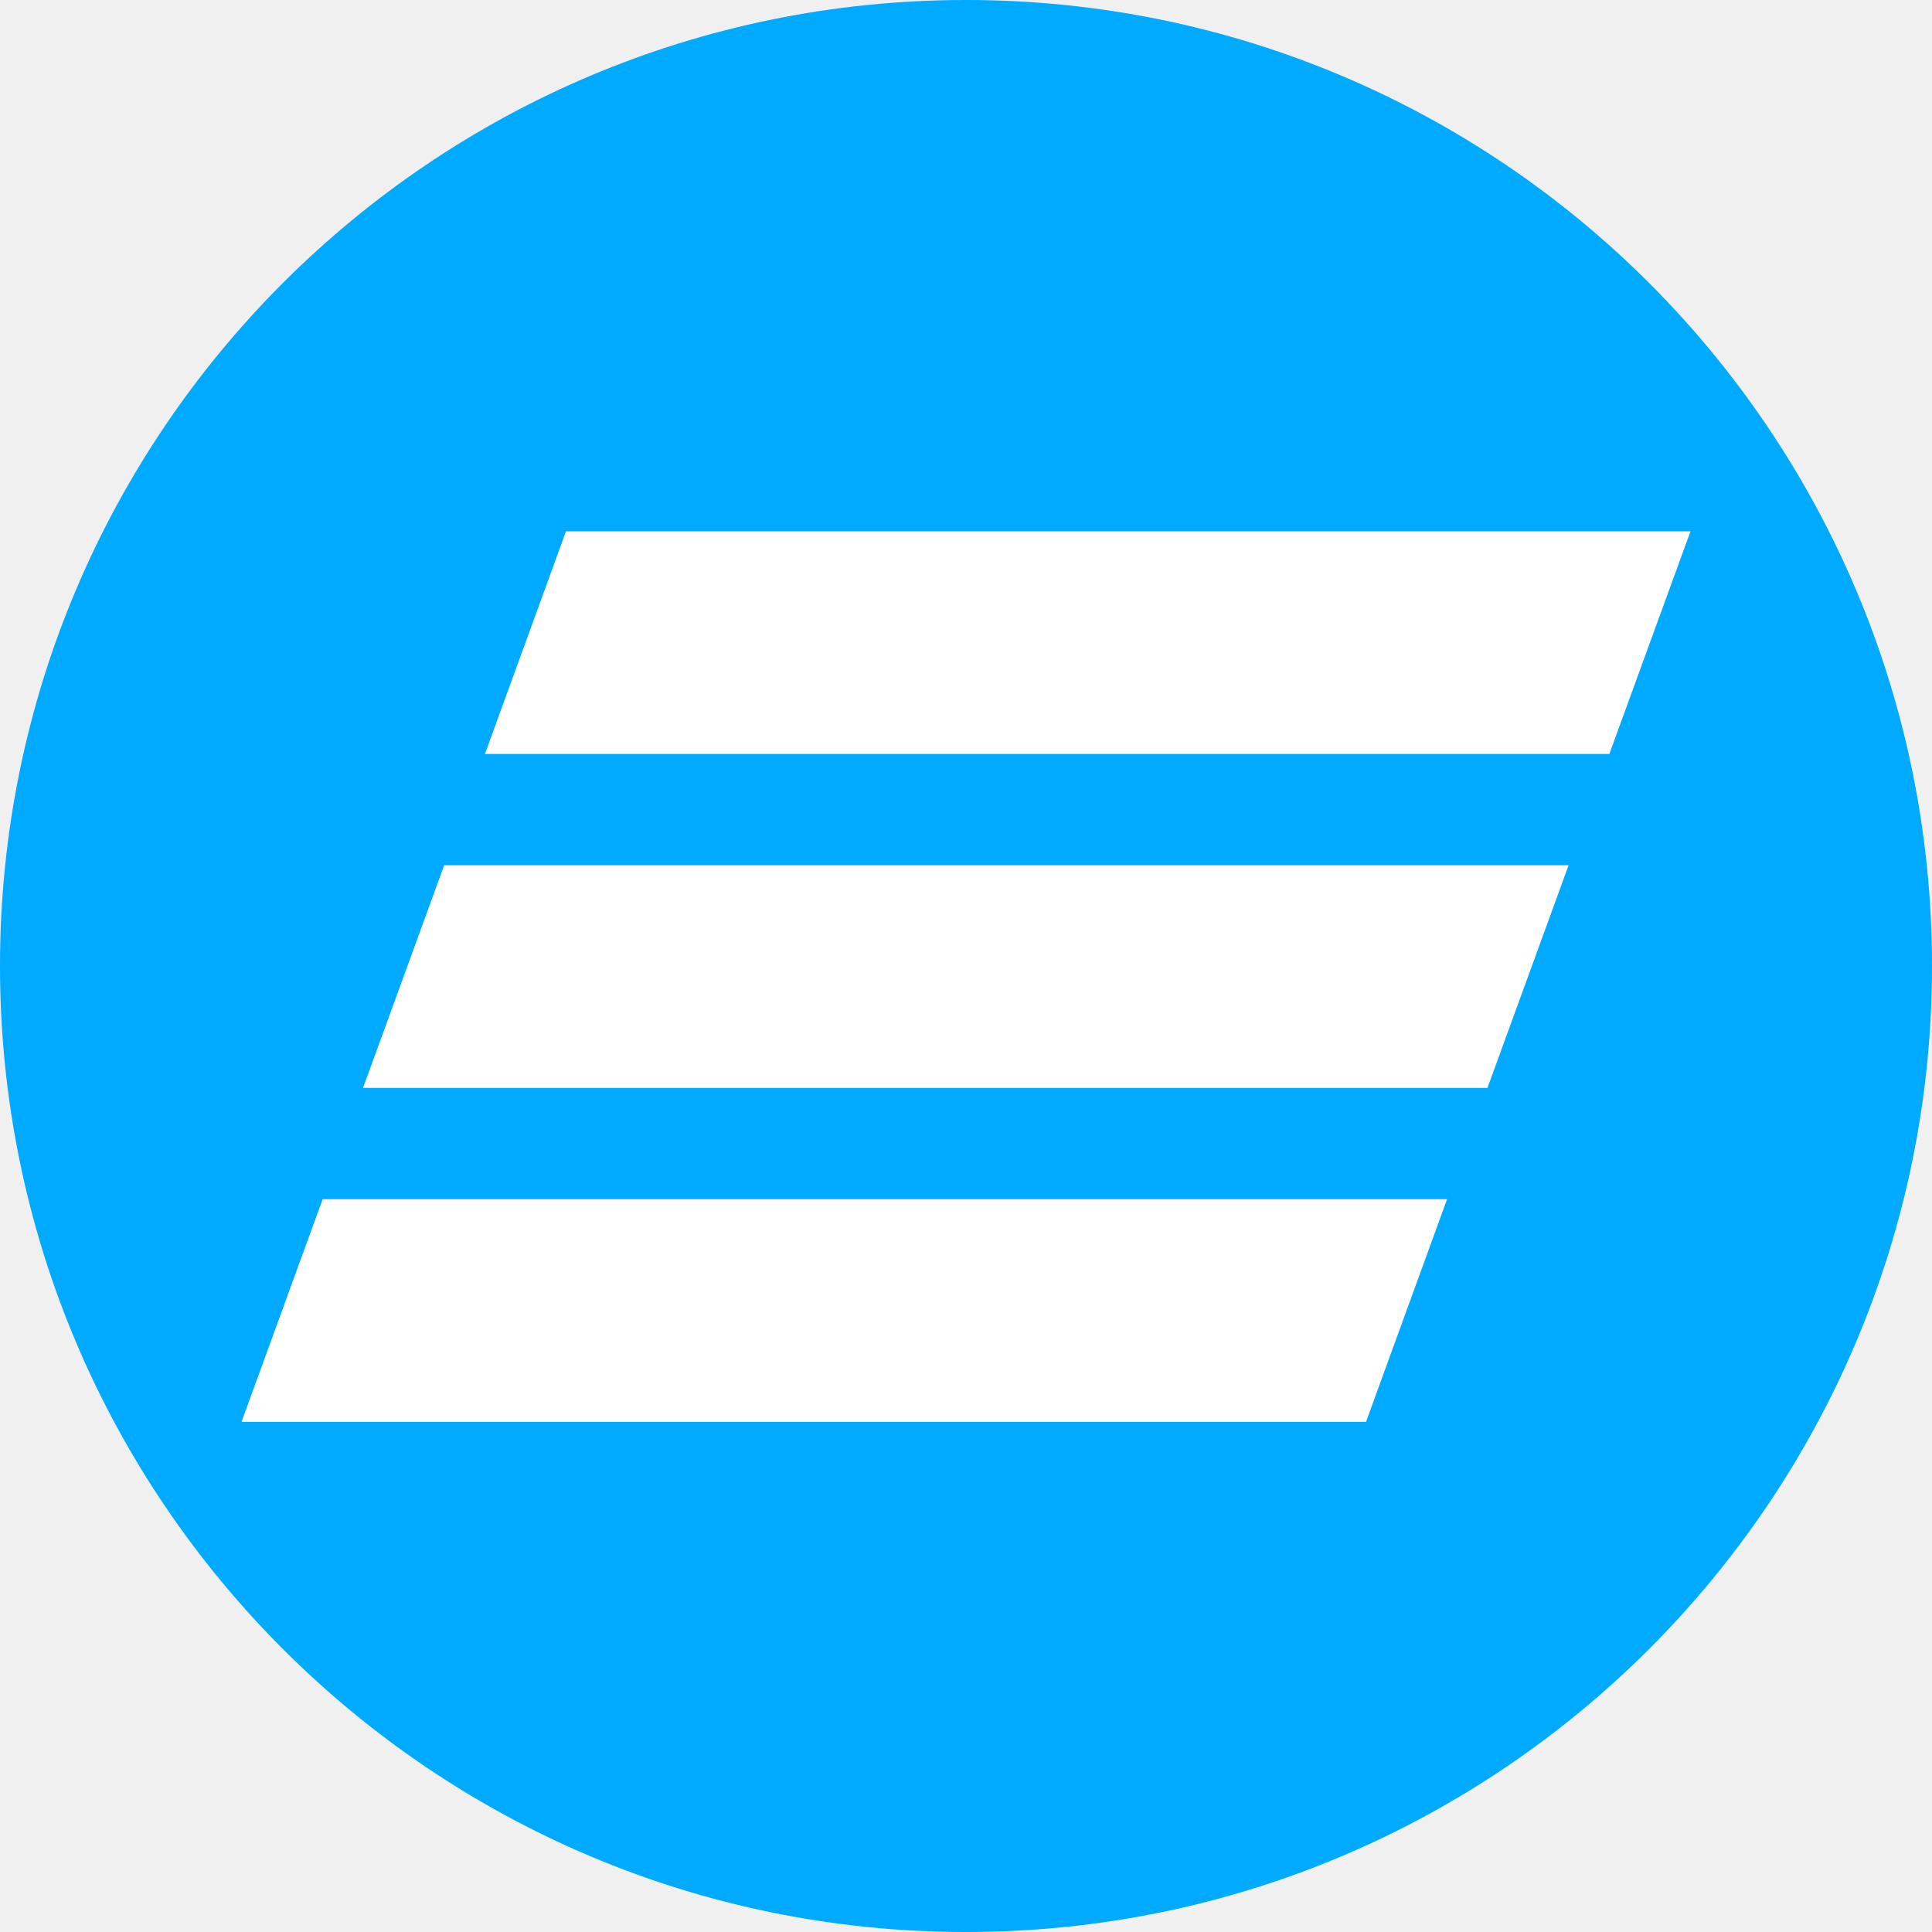
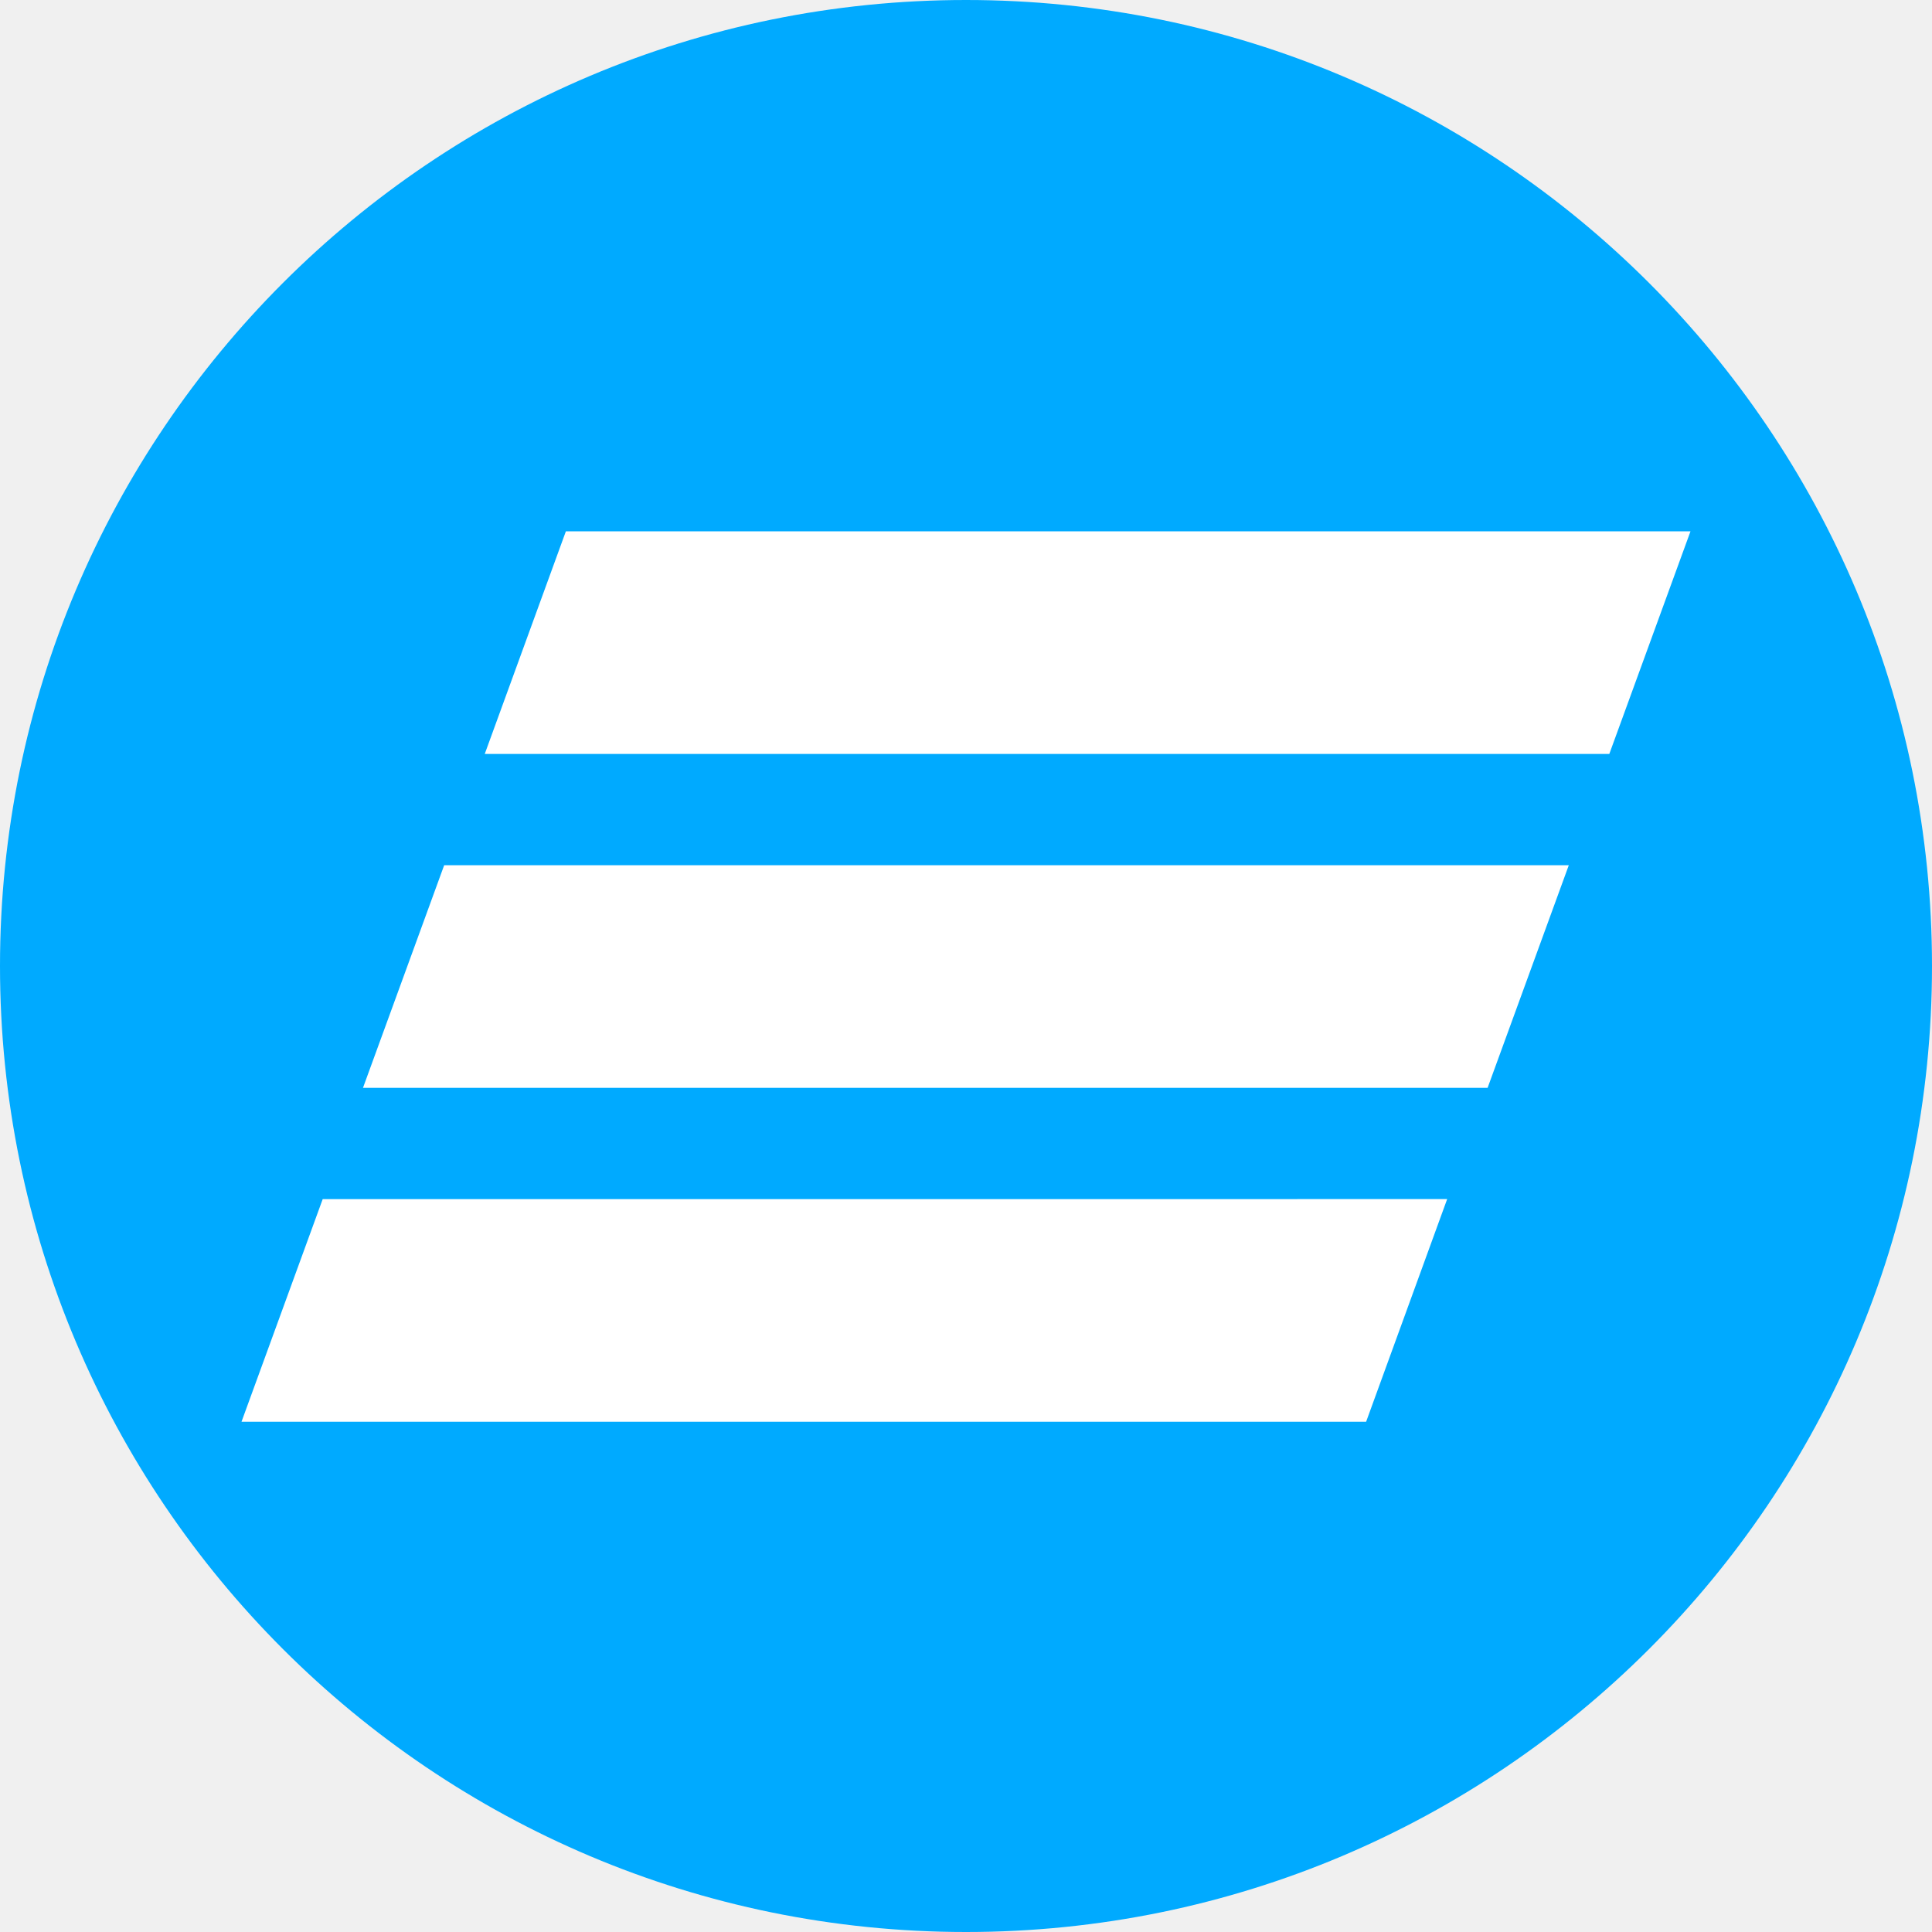
- <svg xmlns="http://www.w3.org/2000/svg" width="20px" height="20px" viewBox="0 0 20 20" version="1.1">
-   <g id="surface1">
-     <path style=" stroke:none;fill-rule:nonzero;fill:rgb(0%,66.667%,100%);fill-opacity:1;" d="M 20 10 C 20 15.523 15.523 20 10 20 C 4.477 20 0 15.523 0 10 C 0 4.477 4.477 0 10 0 C 15.523 0 20 4.477 20 10 Z M 20 10 " />
-     <path style=" stroke:none;fill-rule:nonzero;fill:rgb(100%,100%,100%);fill-opacity:1;" d="M 5.859 5.5 L 5.02 7.805 L 16.66 7.805 L 17.5 5.5 Z M 4.598 8.957 L 3.758 11.262 L 15.398 11.262 L 16.238 8.957 C 16.238 8.957 4.598 8.957 4.598 8.957 Z M 3.34 12.414 L 2.5 14.719 L 14.141 14.719 L 14.98 12.414 C 14.98 12.414 3.34 12.414 3.34 12.414 Z M 3.34 12.414 " />
-   </g>
+ <svg xmlns="http://www.w3.org/2000/svg" width="40" height="40" viewBox="0 0 40 40" fill="none">
+   <circle cx="20" cy="20" r="20" fill="#00AAFF" />
+   <path d="M11.716 11L10.036 15.61H33.319L35 11H11.716ZM9.196 17.914L7.515 22.523H30.799L32.48 17.914C32.48 17.914 9.196 17.914 9.196 17.914ZM6.681 24.827L5 29.436H28.284L29.962 24.826C29.963 24.827 6.681 24.827 6.681 24.827Z" fill="white" />
</svg>
